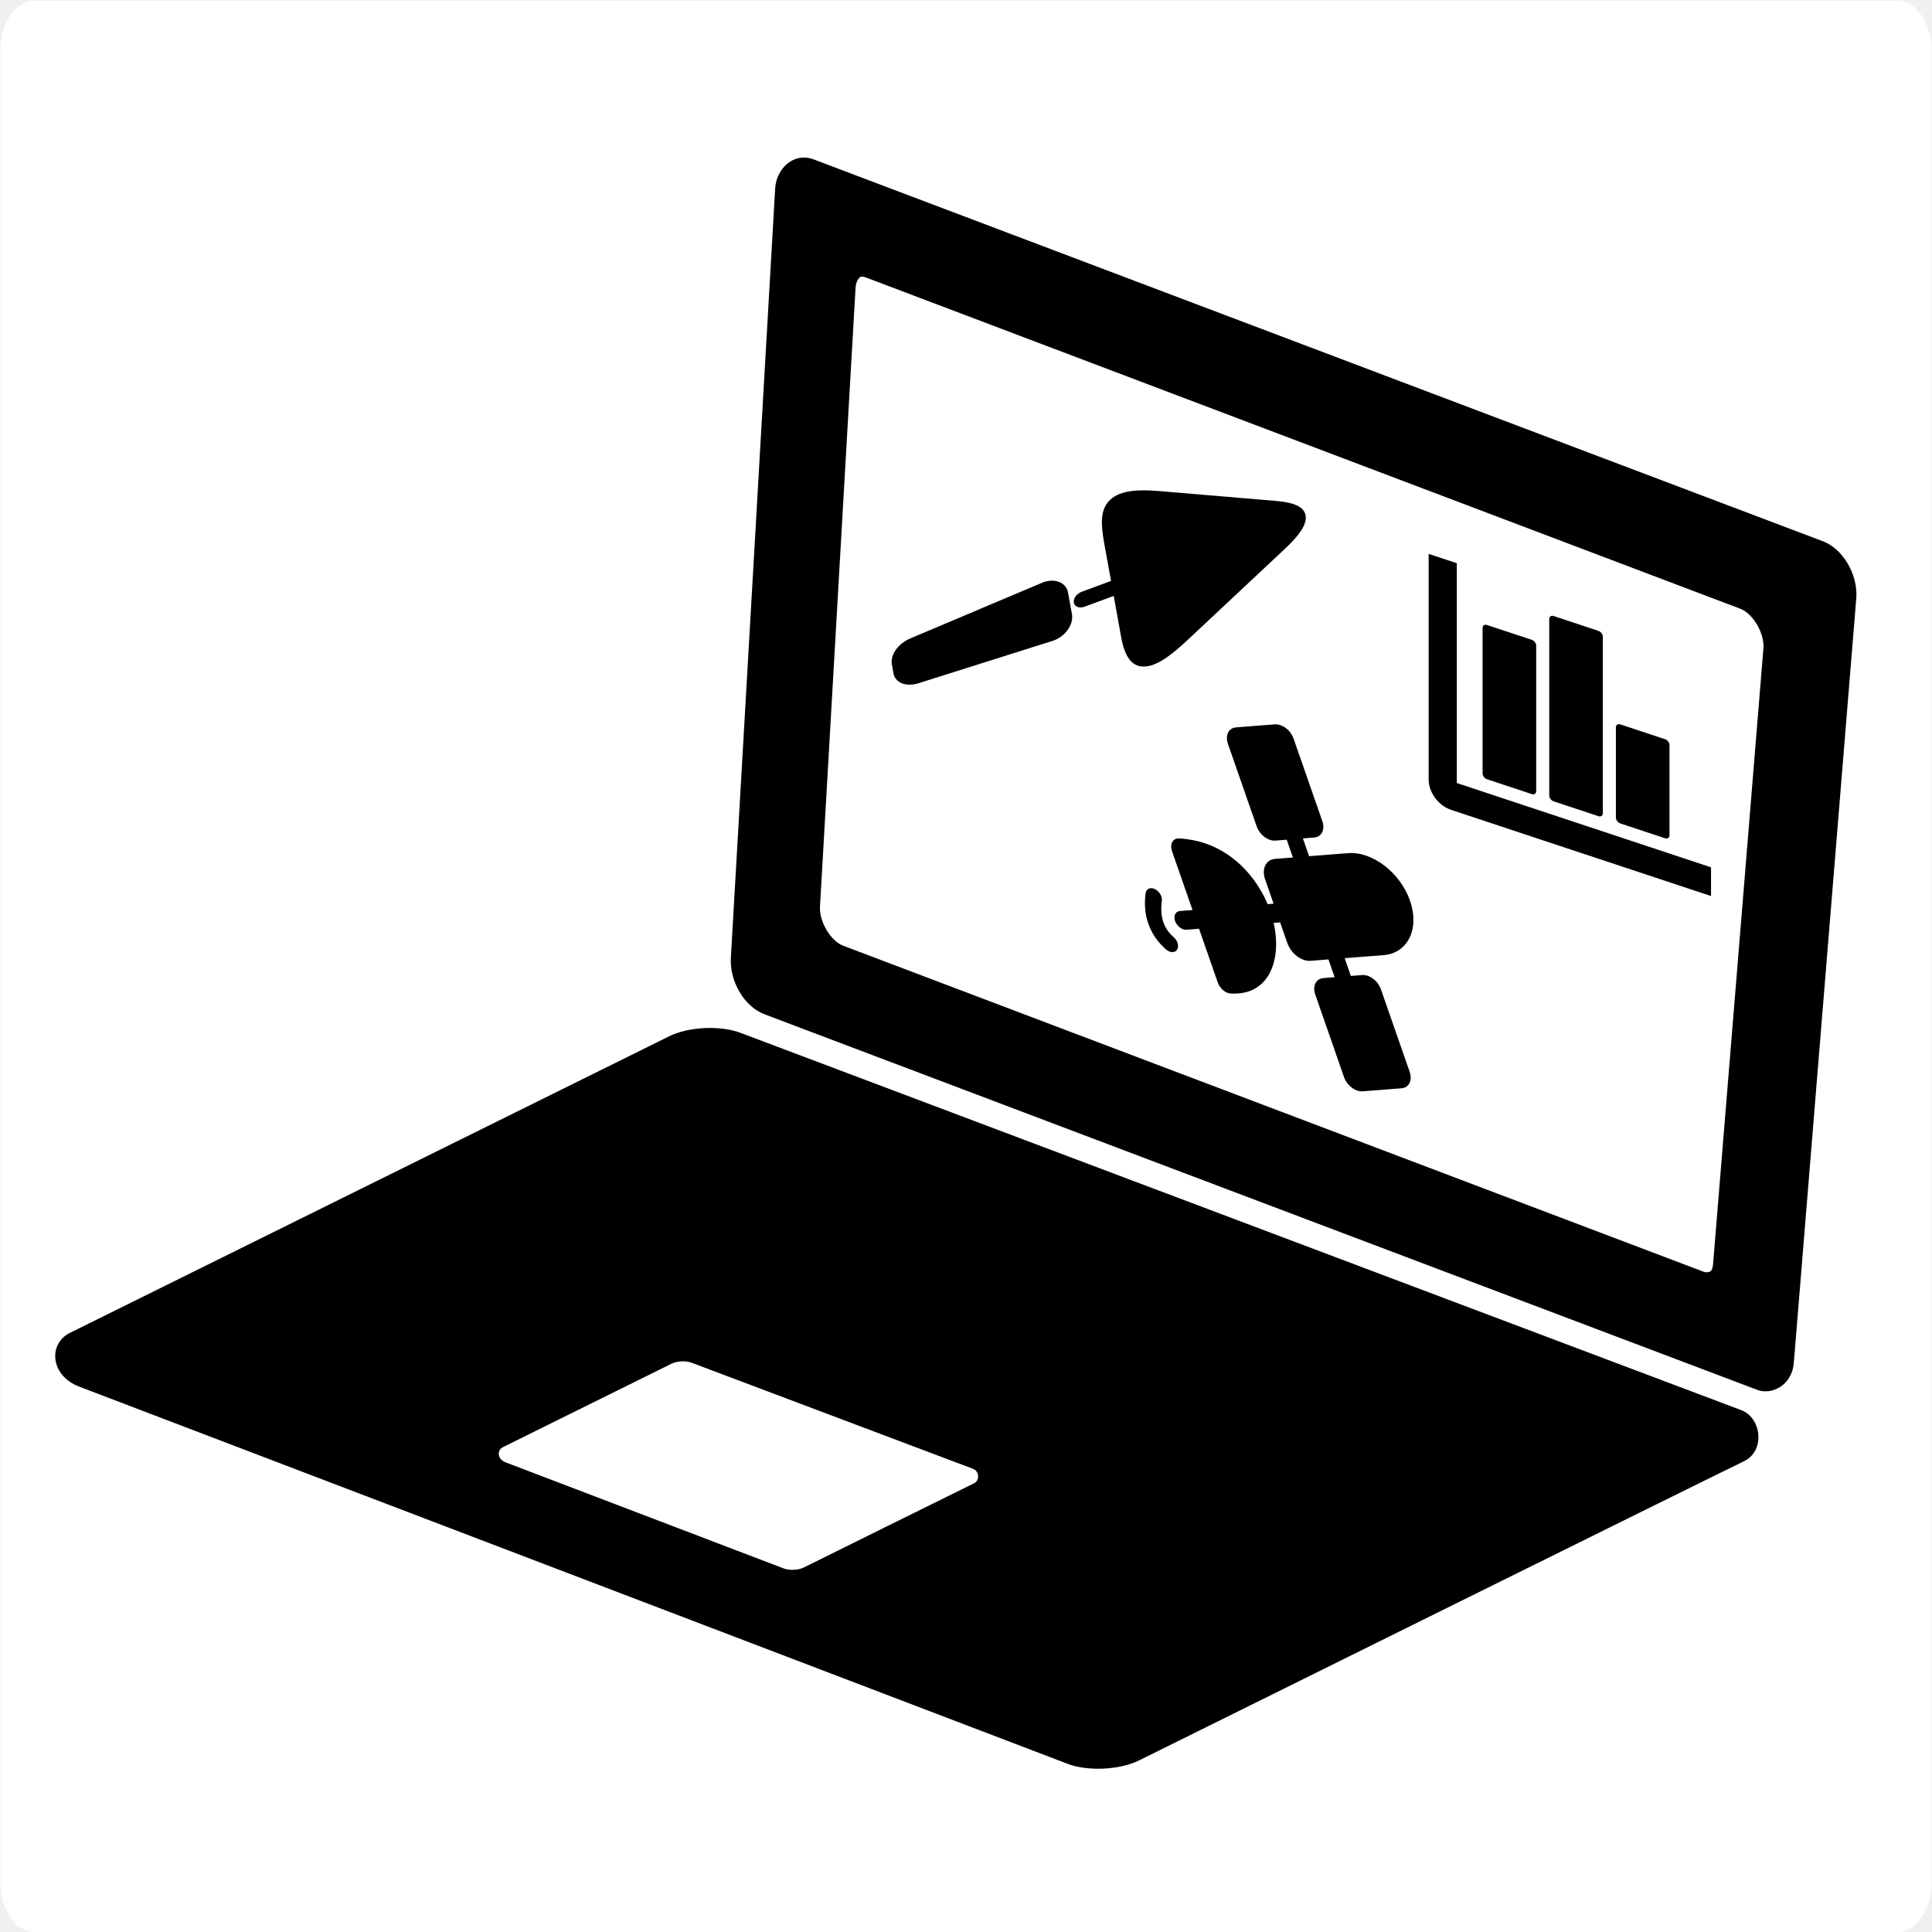
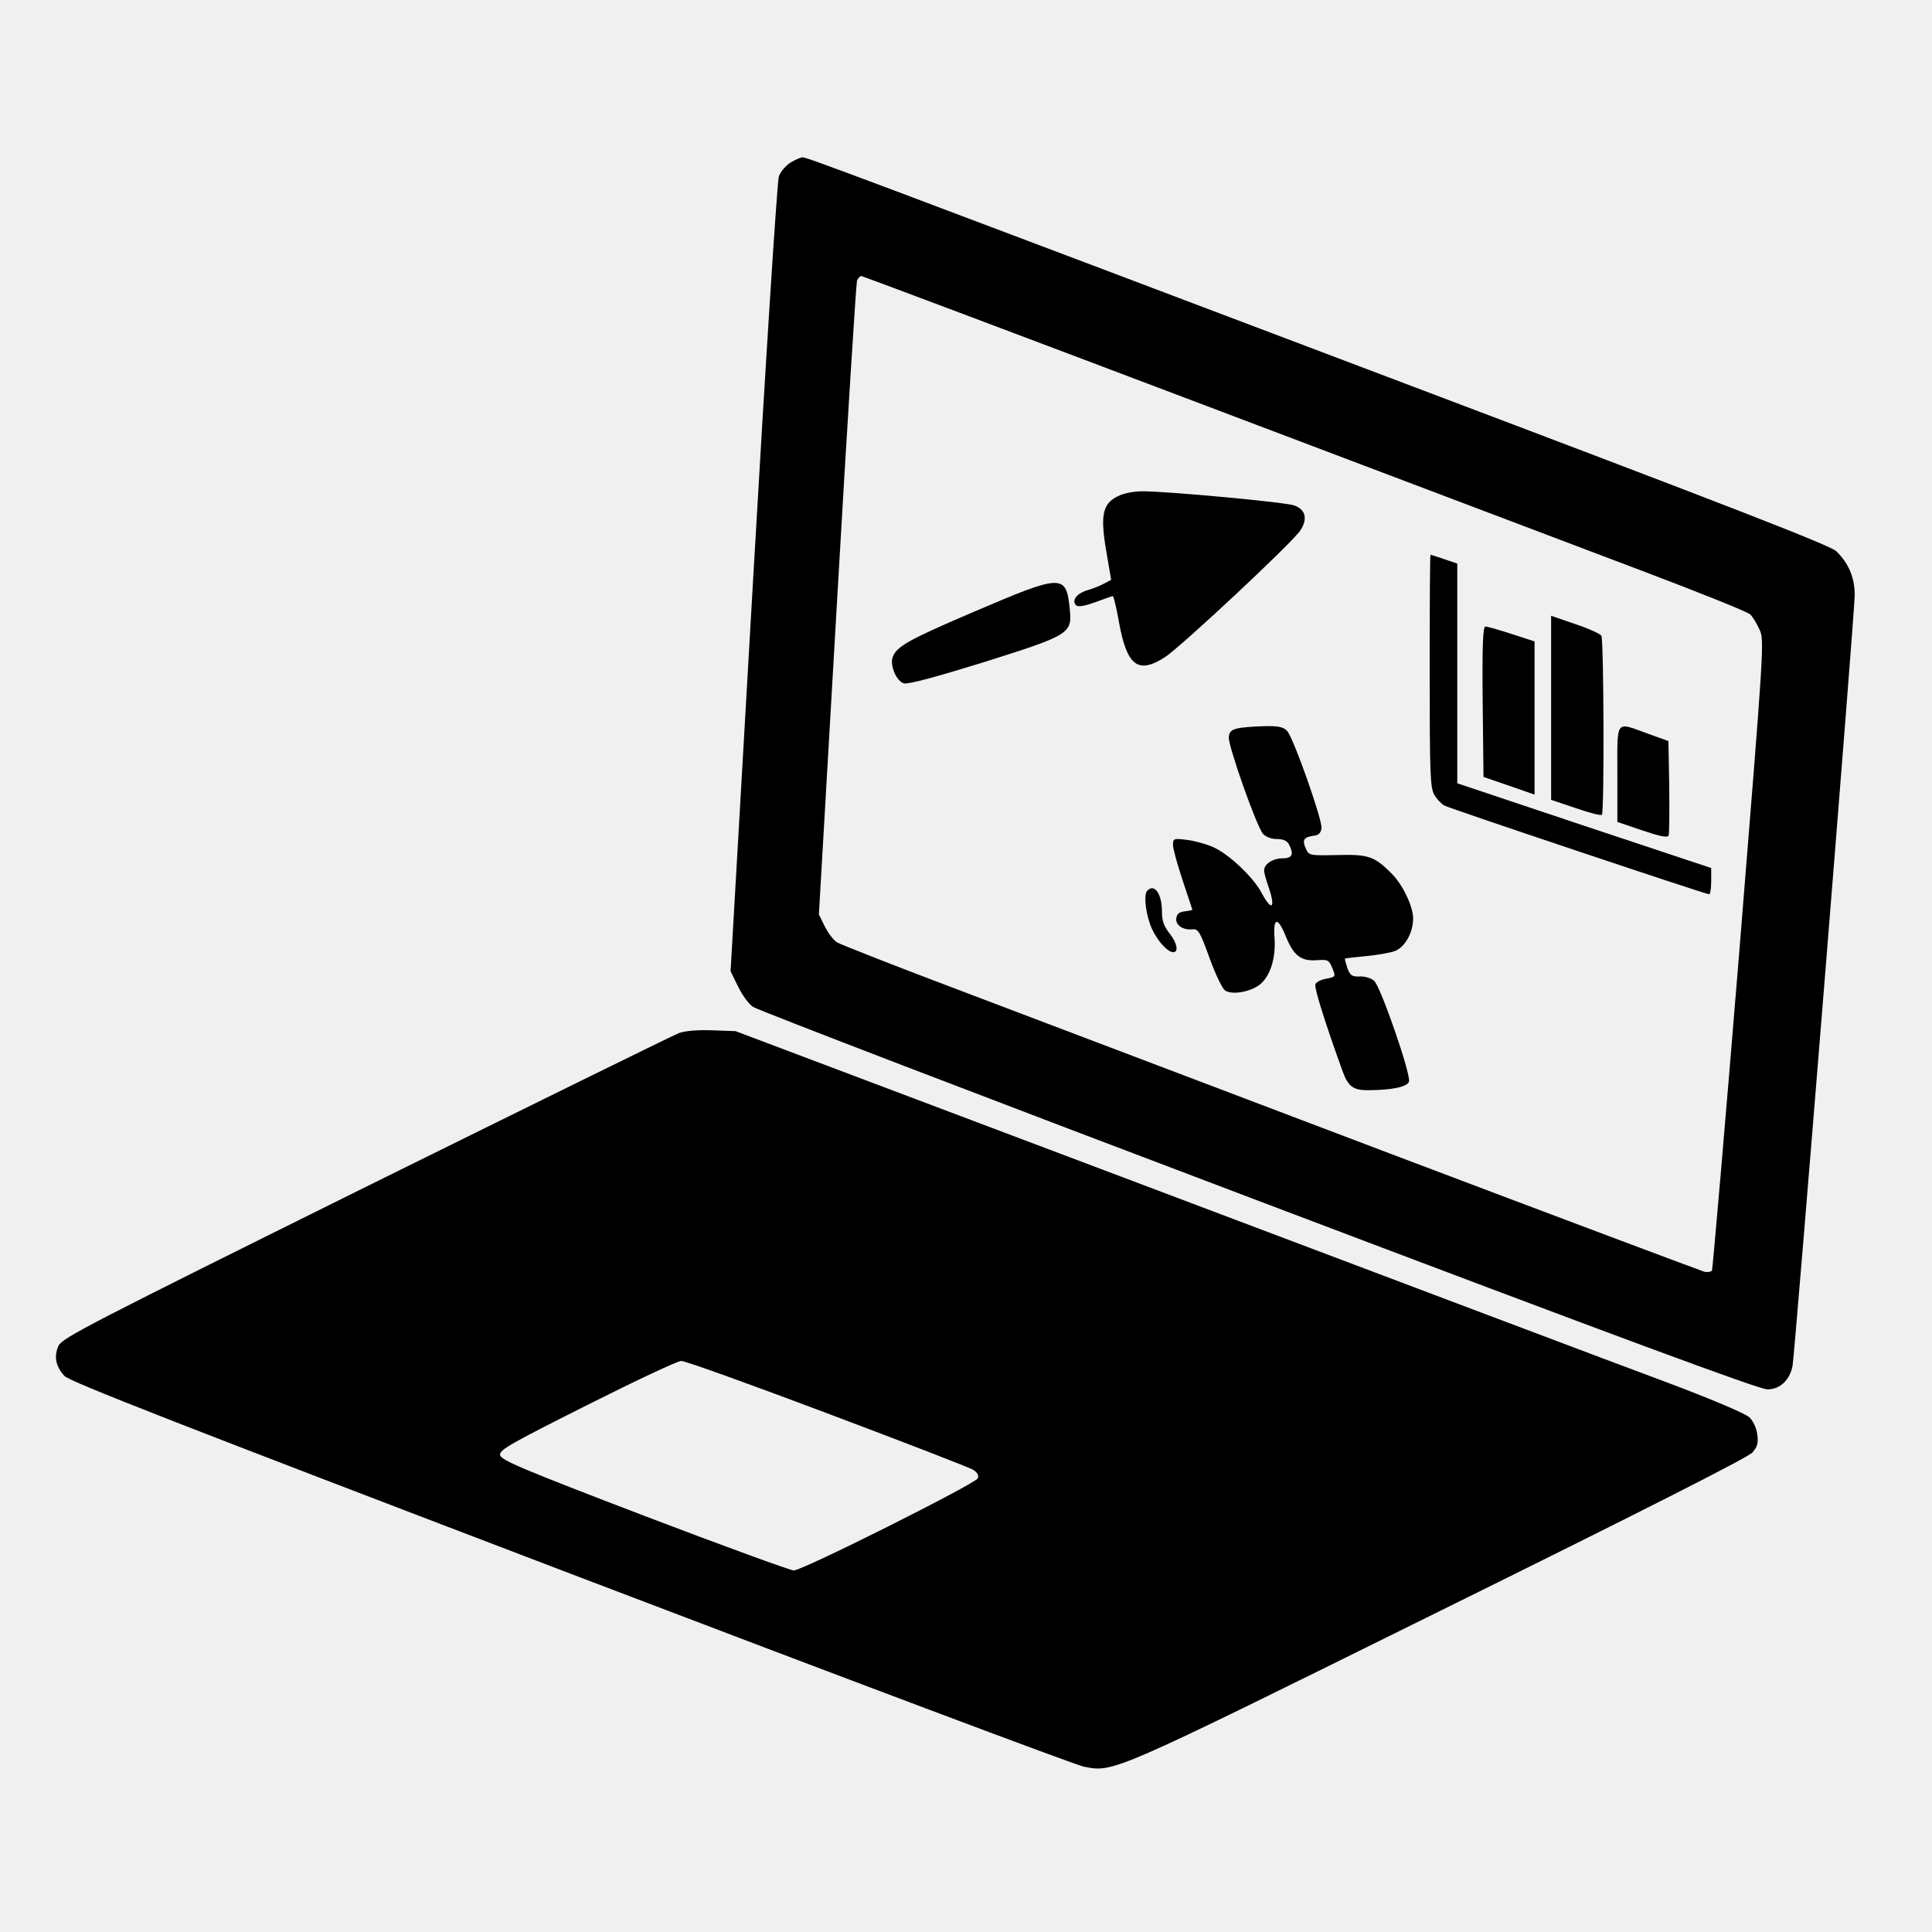
- <svg xmlns="http://www.w3.org/2000/svg" width="450" height="450">
-   <path d="M28.549 320.918h997.775a18.39 18.39 0 0 1 18.43 18.43v676.508a18.39 18.39 0 0 1-18.43 18.43H28.55a18.39 18.39 0 0 1-18.43-18.43V339.348a18.39 18.39 0 0 1 18.43-18.43z" style="display:inline;fill:#fff;fill-opacity:1;stroke-width:.357;stroke-dasharray:none;paint-order:normal" transform="matrix(.43478 0 0 .6306 -4.32 -202.204)" />
-   <path d="M187.808 344.993c-3.894-.369-7.024 3.124-7.258 7.183l-10.32 179.201c-.318 5.516 3.17 11.373 7.82 13.132L409.39 632.03c3.008 1.139 7.973-.805 8.426-6.36l14.56-178.221c.318-5.516-3.17-11.373-7.82-13.132l-.017.005-235.02-88.924a6.58 6.58 0 0 0-1.71-.404zm12.822 27.719h.005c.242-.03.619.022 1.275.27l203.491 77.096c2.795 1.058 5.512 5.497 5.344 8.99-.008.02.002.041.002.061L399.02 602.555c-.133 1.638-.548 1.775-.71 1.876-.163.1-.842.303-1.445.075l-200.523-75.98c-2.81-1.062-5.554-5.549-5.353-9.05l8.29-144.25c.075-1.31.72-2.132.905-2.284.093-.076.204-.2.446-.23zm-36.562 175.024c-3.002.148-5.976.795-8.22 1.91l-139.533 69.06c-5.156 2.552-4.622 9.959 2.129 12.535l230.267 87.875c4.714 1.778 12.12 1.414 16.608-.815 0 0 135.706-67.243 140.822-69.645 5.111-2.402 4.162-10.15-.551-11.929h-.001l-233.133-87.896c-2.357-.889-5.387-1.242-8.388-1.095zm-5.342 77.627c.844-.041 1.697.058 2.36.308L226.7 650.41c1.326.5 1.594 2.681.155 3.357-1.438.677-39.631 19.6-39.631 19.6-1.263.628-3.347.73-4.674.23l-64.808-24.73c-1.9-.726-2.05-2.81-.599-3.529l39.27-19.436c.632-.314 1.469-.496 2.314-.538z" style="display:inline;fill:#000;fill-opacity:1;stroke:none;stroke-width:.916;stroke-opacity:1" transform="translate(0 -308.27)" />
-   <path d="M266.097 422.487c-1.25.013-2.353.103-3.33.28-1.956.356-3.437 1.083-4.492 2.23-1.023 1.117-1.49 2.476-1.6 4.11-.11 1.636.129 3.567.549 5.886l1.554 8.593-6.82 2.514c-1.188.438-2.016 1.579-1.842 2.538.174.96 1.285 1.387 2.471.95l6.823-2.516 1.704 9.461-.001.001c.409 2.25.98 3.946 1.791 5.112.811 1.167 1.88 1.803 3.244 1.873 1.348.068 2.853-.43 4.529-1.431 1.676-1.001 3.54-2.507 5.67-4.503l22.959-21.507c1.724-1.615 3-3.038 3.813-4.316.813-1.279 1.159-2.424.982-3.429-.176-1.01-.863-1.778-2.02-2.325-1.159-.547-2.789-.886-4.907-1.065l-26.866-2.272c-1.565-.133-2.961-.197-4.211-.184zm-21.144 21.033a5.94 5.94 0 0 0-2.266.498h-.001l-.002.002-30.63 12.939c-1.38.58-2.567 1.522-3.348 2.6-.789 1.088-1.178 2.316-.974 3.469l.372 2.059c.208 1.148.966 1.953 2.024 2.36 1.051.403 2.412.401 3.812-.04l31.194-9.852h.001c.159-.052.237-.077.294-.098a7.063 7.063 0 0 0 3.27-2.492 6.28 6.28 0 0 0 .486-.799c.416-.819.617-1.686.534-2.496a3.333 3.333 0 0 0-.031-.271l-.93-5.146c-.009-.046-.028-.119-.06-.25V446c-.27-1.023-1.015-1.787-2.012-2.182a4.6 4.6 0 0 0-1.732-.3z" style="color:#000;fill:#000;fill-opacity:1;stroke:none;stroke-width:.27;stroke-opacity:1;-inkscape-stroke:none" transform="translate(0 -308.27)" />
-   <path d="m398.53 516.973-60.637-20.105v-.011c-1.418-.47-2.703-1.486-3.629-2.738-.92-1.245-1.493-2.74-1.493-4.182l-.01-.003V437.28l6.561 2.176v51.194l59.208 19.632zm-21.147-39.99 10.464 3.469c.556.184 1.011.8 1.011 1.367v21.007c0 .568-.455.881-1.011.697l-10.464-3.47c-.557-.184-1.012-.8-1.012-1.368v-21c0-.568.455-.887 1.012-.703zm-31.05-23.147 10.465 3.469c.556.185 1.011.8 1.011 1.368v33.863c0 .568-.455.882-1.011.697l-10.464-3.47c-.557-.184-1.012-.799-1.012-1.367v-33.864c0-.568.455-.881 1.012-.696zm15.528-2.084 10.458 3.468c.557.185 1.012.8 1.012 1.368v41.095c0 .568-.455.881-1.012.697l-10.458-3.468c-.557-.184-1.012-.8-1.012-1.368V452.45c0-.568.455-.881 1.012-.697zM279.277 524.593l-2.928.23c-1.04.082-2.226-.828-2.649-2.031-.416-1.204.088-2.243 1.13-2.329l2.929-.23-4.799-13.775h.007a3.294 3.294 0 0 1-.093-.31c-.37-1.494.426-2.66 1.778-2.59 8.664.45 15.04 5.536 18.797 11.767a27 27 0 0 1 1.796 3.539l1.398-.11-1.973-5.664c-.43-1.232-.384-2.384.034-3.245.418-.861 1.212-1.44 2.28-1.524l4.158-.326-1.443-4.14-2.64.207c-.857.067-1.78-.273-2.573-.88a5.393 5.393 0 0 1-1.79-2.466l-.001-.008h-.007l-6.676-19.175c-.345-.989-.312-1.92.026-2.616.334-.688.976-1.147 1.842-1.219l-.002-.008 9.065-.708c.112-.008.227-.009.343.002.757.028 1.54.35 2.224.875a5.393 5.393 0 0 1 1.79 2.465l.002.008h.007l6.678 19.17c.344.99.311 1.92-.027 2.617-.336.692-.974 1.159-1.838 1.226l-2.648.208 1.443 4.141 9.067-.712c2.83-.222 5.873.912 8.488 2.917 2.614 2.005 4.804 4.884 5.946 8.153 1.138 3.266 1.015 6.33-.1 8.628-1.116 2.298-3.226 3.833-6.058 4.06l-9.063.703 1.442 4.141 2.646-.204c.857-.067 1.78.273 2.572.88a5.418 5.418 0 0 1 1.8 2.473l6.678 19.172c.345.989.312 1.92-.026 2.616-.337.692-.975 1.159-1.839 1.227l-9.067.712c-.857.067-1.78-.272-2.572-.88a5.418 5.418 0 0 1-1.8-2.473l-6.676-19.176c-.345-.988-.312-1.92.027-2.616.334-.688.97-1.15 1.834-1.218h.007l-.002-.008 2.643-.212-1.443-4.14-4.158.326c-1.067.084-2.211-.343-3.191-1.094a6.728 6.728 0 0 1-2.234-3.067l-1.67-4.797-1.51.119c.53 2.343.695 4.648.483 6.755-.576 5.739-3.912 10.01-10.27 9.706-1.28.046-2.706-1.078-3.217-2.545zm-12.444-8.28c.136-1.018 1.09-1.455 2.138-.967 1.041.484 1.78 1.704 1.642 2.727-.25 1.905-.13 3.581.37 5.028.45 1.3 1.24 2.454 2.395 3.458.931.81 1.289 2.105.796 2.897-.49.787-1.644.77-2.58-.043-1.977-1.73-3.35-3.745-4.145-6.047-.75-2.156-.946-4.509-.616-7.053z" style="fill:#000;fill-opacity:1;stroke-width:.541" transform="translate(0 -308.27)" />
+ <svg xmlns="http://www.w3.org/2000/svg" version="1.0" width="700pt" height="700pt" viewBox="0 0 700 700" preserveAspectRatio="xMidYMid meet">
+   <g transform="translate(0,700) scale(0.1,-0.1)" fill="#000000" stroke="none">
+     <path d="M2864 6411 c-17 -11 -36 -33 -42 -50 -6 -16 -48 -671 -93 -1455 l-82 -1425 27 -55 c15 -31 39 -64 54 -74 15 -11 839 -327 1832 -703 1298 -492 1816 -684 1844 -683 46 0 82 35 91 87 9 55 225 2730 225 2790 0 65 -22 116 -67 160 -22 21 -390 164 -1564 608 -2013 762 -2165 819 -2181 819 -7 0 -27 -9 -44 -19z m1508 -882 c684 -259 1403 -531 1598 -605 195 -74 362 -141 371 -150 9 -8 24 -33 34 -55 18 -39 17 -51 -74 -1177 -51 -625 -96 -1141 -98 -1145 -3 -5 -15 -7 -27 -5 -11 3 -523 195 -1136 427 -613 233 -1311 497 -1550 588 -239 90 -445 171 -458 179 -12 8 -32 34 -44 58 l-21 43 66 1139 c36 627 69 1147 72 1157 4 9 11 17 15 17 5 0 568 -212 1252 -471z" />
+     <path d="M4050 5202 c-55 -27 -64 -68 -42 -198 l18 -105 -25 -13 c-14 -8 -42 -19 -63 -25 -38 -12 -56 -37 -39 -54 7 -7 30 -3 69 11 32 12 61 22 64 22 3 0 13 -42 22 -93 29 -160 69 -191 167 -128 57 37 465 418 491 460 27 42 18 76 -24 90 -36 12 -459 51 -548 51 -32 0 -69 -7 -90 -18z" />
+     <path d="M5180 4569 c0 -375 2 -424 17 -449 9 -16 26 -33 37 -39 23 -12 946 -321 958 -321 5 0 8 21 8 48 l0 47 -460 153 -460 154 0 398 0 398 -47 16 c-26 9 -48 16 -50 16 -2 0 -3 -189 -3 -421z" />
+     <path d="M3530 4784 c-239 -102 -283 -127 -296 -166 -10 -31 15 -87 41 -94 16 -4 116 23 287 76 314 99 323 104 314 193 -13 128 -26 128 -346 -9z" />
+     <path d="M5620 4435 l0 -333 89 -30 c49 -17 92 -28 95 -24 9 8 7 635 -2 649 -5 7 -47 26 -95 42 l-87 30 0 -334z" />
+     <path d="M5372 4458 l3 -273 93 -32 92 -32 0 277 0 278 -83 27 c-46 15 -89 27 -95 27 -9 0 -12 -65 -10 -272z" />
+     <path d="M4485 4361 c-23 -5 -31 -12 -33 -31 -3 -31 101 -325 124 -351 10 -11 30 -19 50 -19 23 0 37 -6 44 -19 19 -37 12 -51 -24 -51 -35 0 -66 -21 -66 -44 0 -8 7 -33 15 -56 28 -80 14 -96 -24 -25 -30 57 -119 141 -176 166 -25 11 -68 23 -95 26 -48 6 -50 5 -50 -19 0 -13 16 -71 35 -128 19 -57 35 -105 35 -106 0 -2 -12 -4 -27 -6 -20 -2 -29 -9 -31 -25 -4 -25 25 -44 59 -40 20 2 27 -9 61 -103 21 -58 46 -111 56 -118 22 -17 86 -8 123 18 40 29 62 96 57 170 -6 78 12 80 42 4 28 -67 54 -87 111 -83 40 3 44 1 56 -28 13 -32 13 -32 -21 -39 -19 -3 -37 -12 -40 -20 -5 -12 32 -131 98 -314 20 -56 39 -70 90 -70 88 0 145 12 151 31 8 25 -102 343 -126 365 -11 10 -34 17 -52 16 -28 -1 -35 3 -45 30 -6 18 -10 33 -9 35 2 1 37 5 78 9 41 4 88 12 105 19 35 15 64 66 64 117 0 45 -39 126 -81 166 -60 60 -83 67 -195 64 -100 -2 -101 -2 -113 24 -14 31 -7 41 29 46 18 2 26 10 28 28 3 31 -101 325 -124 351 -14 15 -30 19 -83 18 -36 -1 -79 -4 -96 -8z" />
+     <path d="M5860 4196 l0 -174 91 -31 c66 -22 91 -27 95 -18 2 7 3 87 2 177 l-3 165 -75 27 c-119 43 -110 55 -110 -146z" />
+     <path d="M4157 3773 c-15 -14 -5 -91 17 -139 21 -45 57 -84 77 -84 20 0 14 33 -12 66 -22 28 -29 47 -29 81 0 64 -27 103 -53 76z" />
+     <path d="M2460 3257 c-19 -7 -529 -258 -1134 -557 -1000 -496 -1100 -547 -1114 -576 -17 -38 -11 -73 21 -109 17 -20 417 -176 1832 -716 996 -380 1834 -695 1862 -700 110 -21 93 -28 1286 562 725 358 1120 558 1136 576 19 22 22 34 18 66 -3 23 -15 49 -29 62 -13 13 -140 67 -303 128 -154 57 -975 367 -1825 688 l-1545 583 -85 3 c-53 2 -98 -2 -120 -10z m538 -1378 c279 -105 517 -197 529 -205 14 -9 20 -20 16 -30 -7 -19 -635 -334 -667 -334 -12 0 -256 89 -542 198 -447 171 -519 202 -522 220 -3 19 35 40 315 181 175 88 328 160 341 160 13 1 251 -85 530 -190z" />
+   </g>
</svg>
